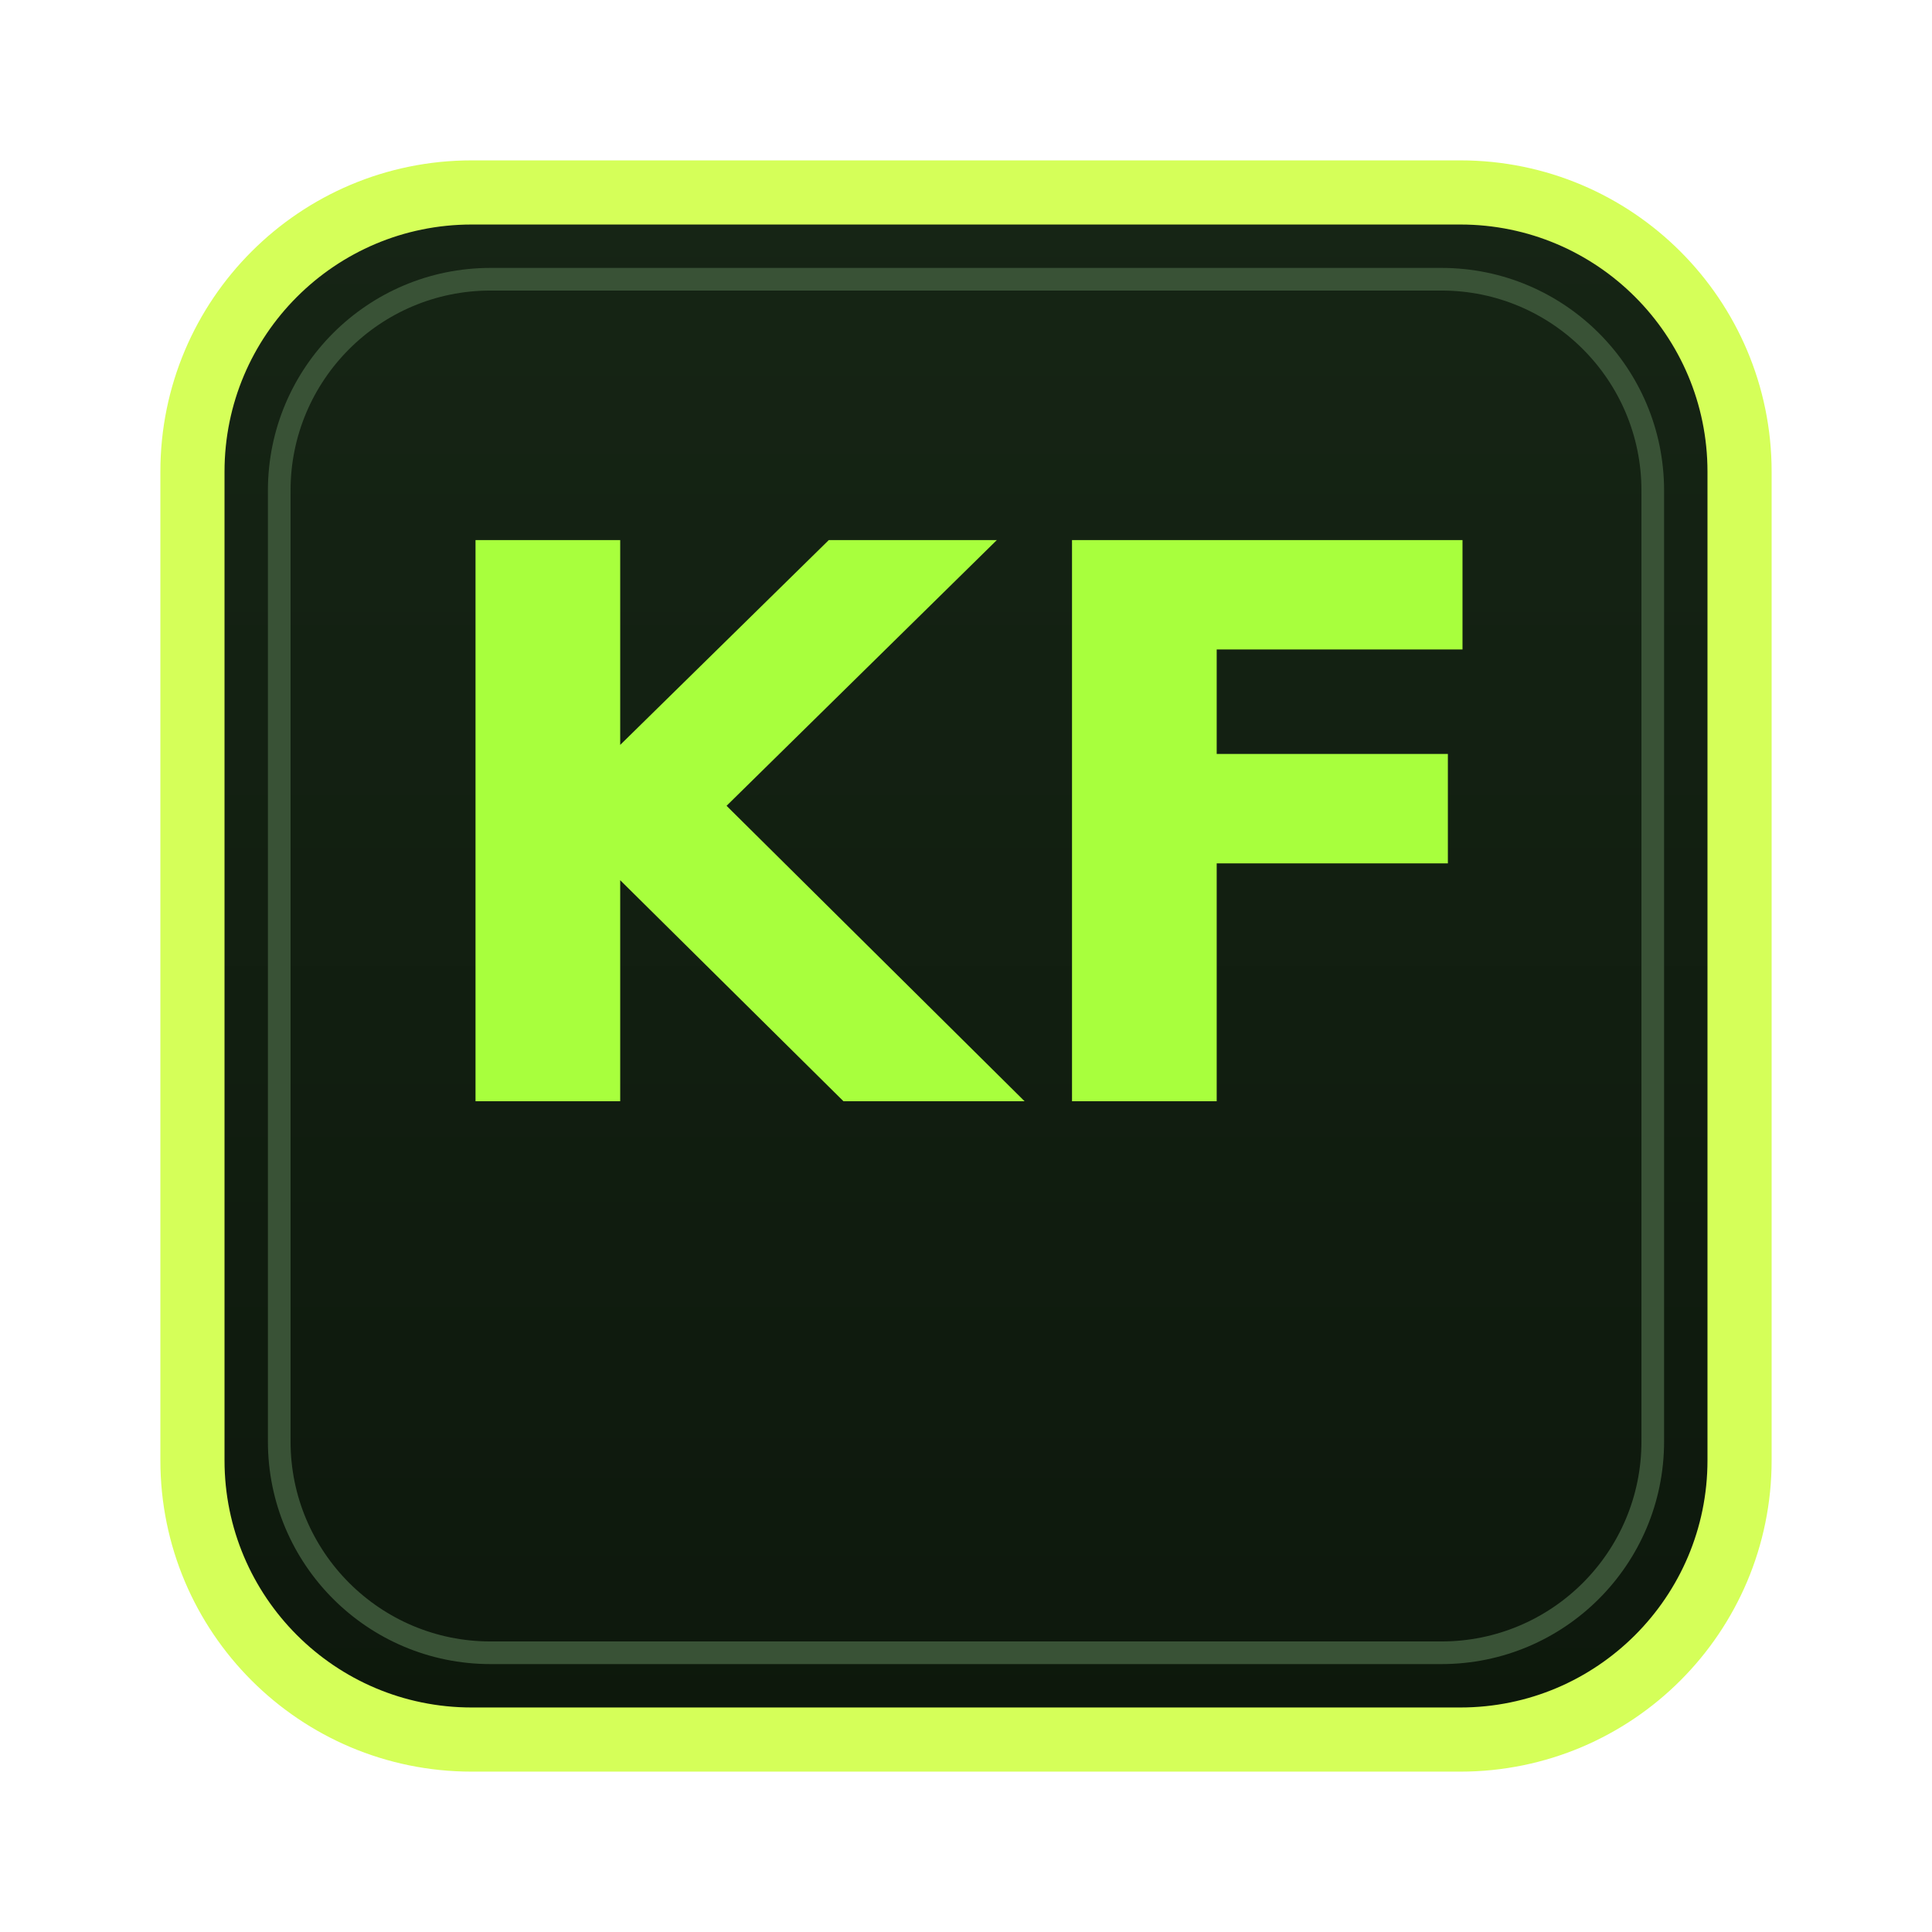
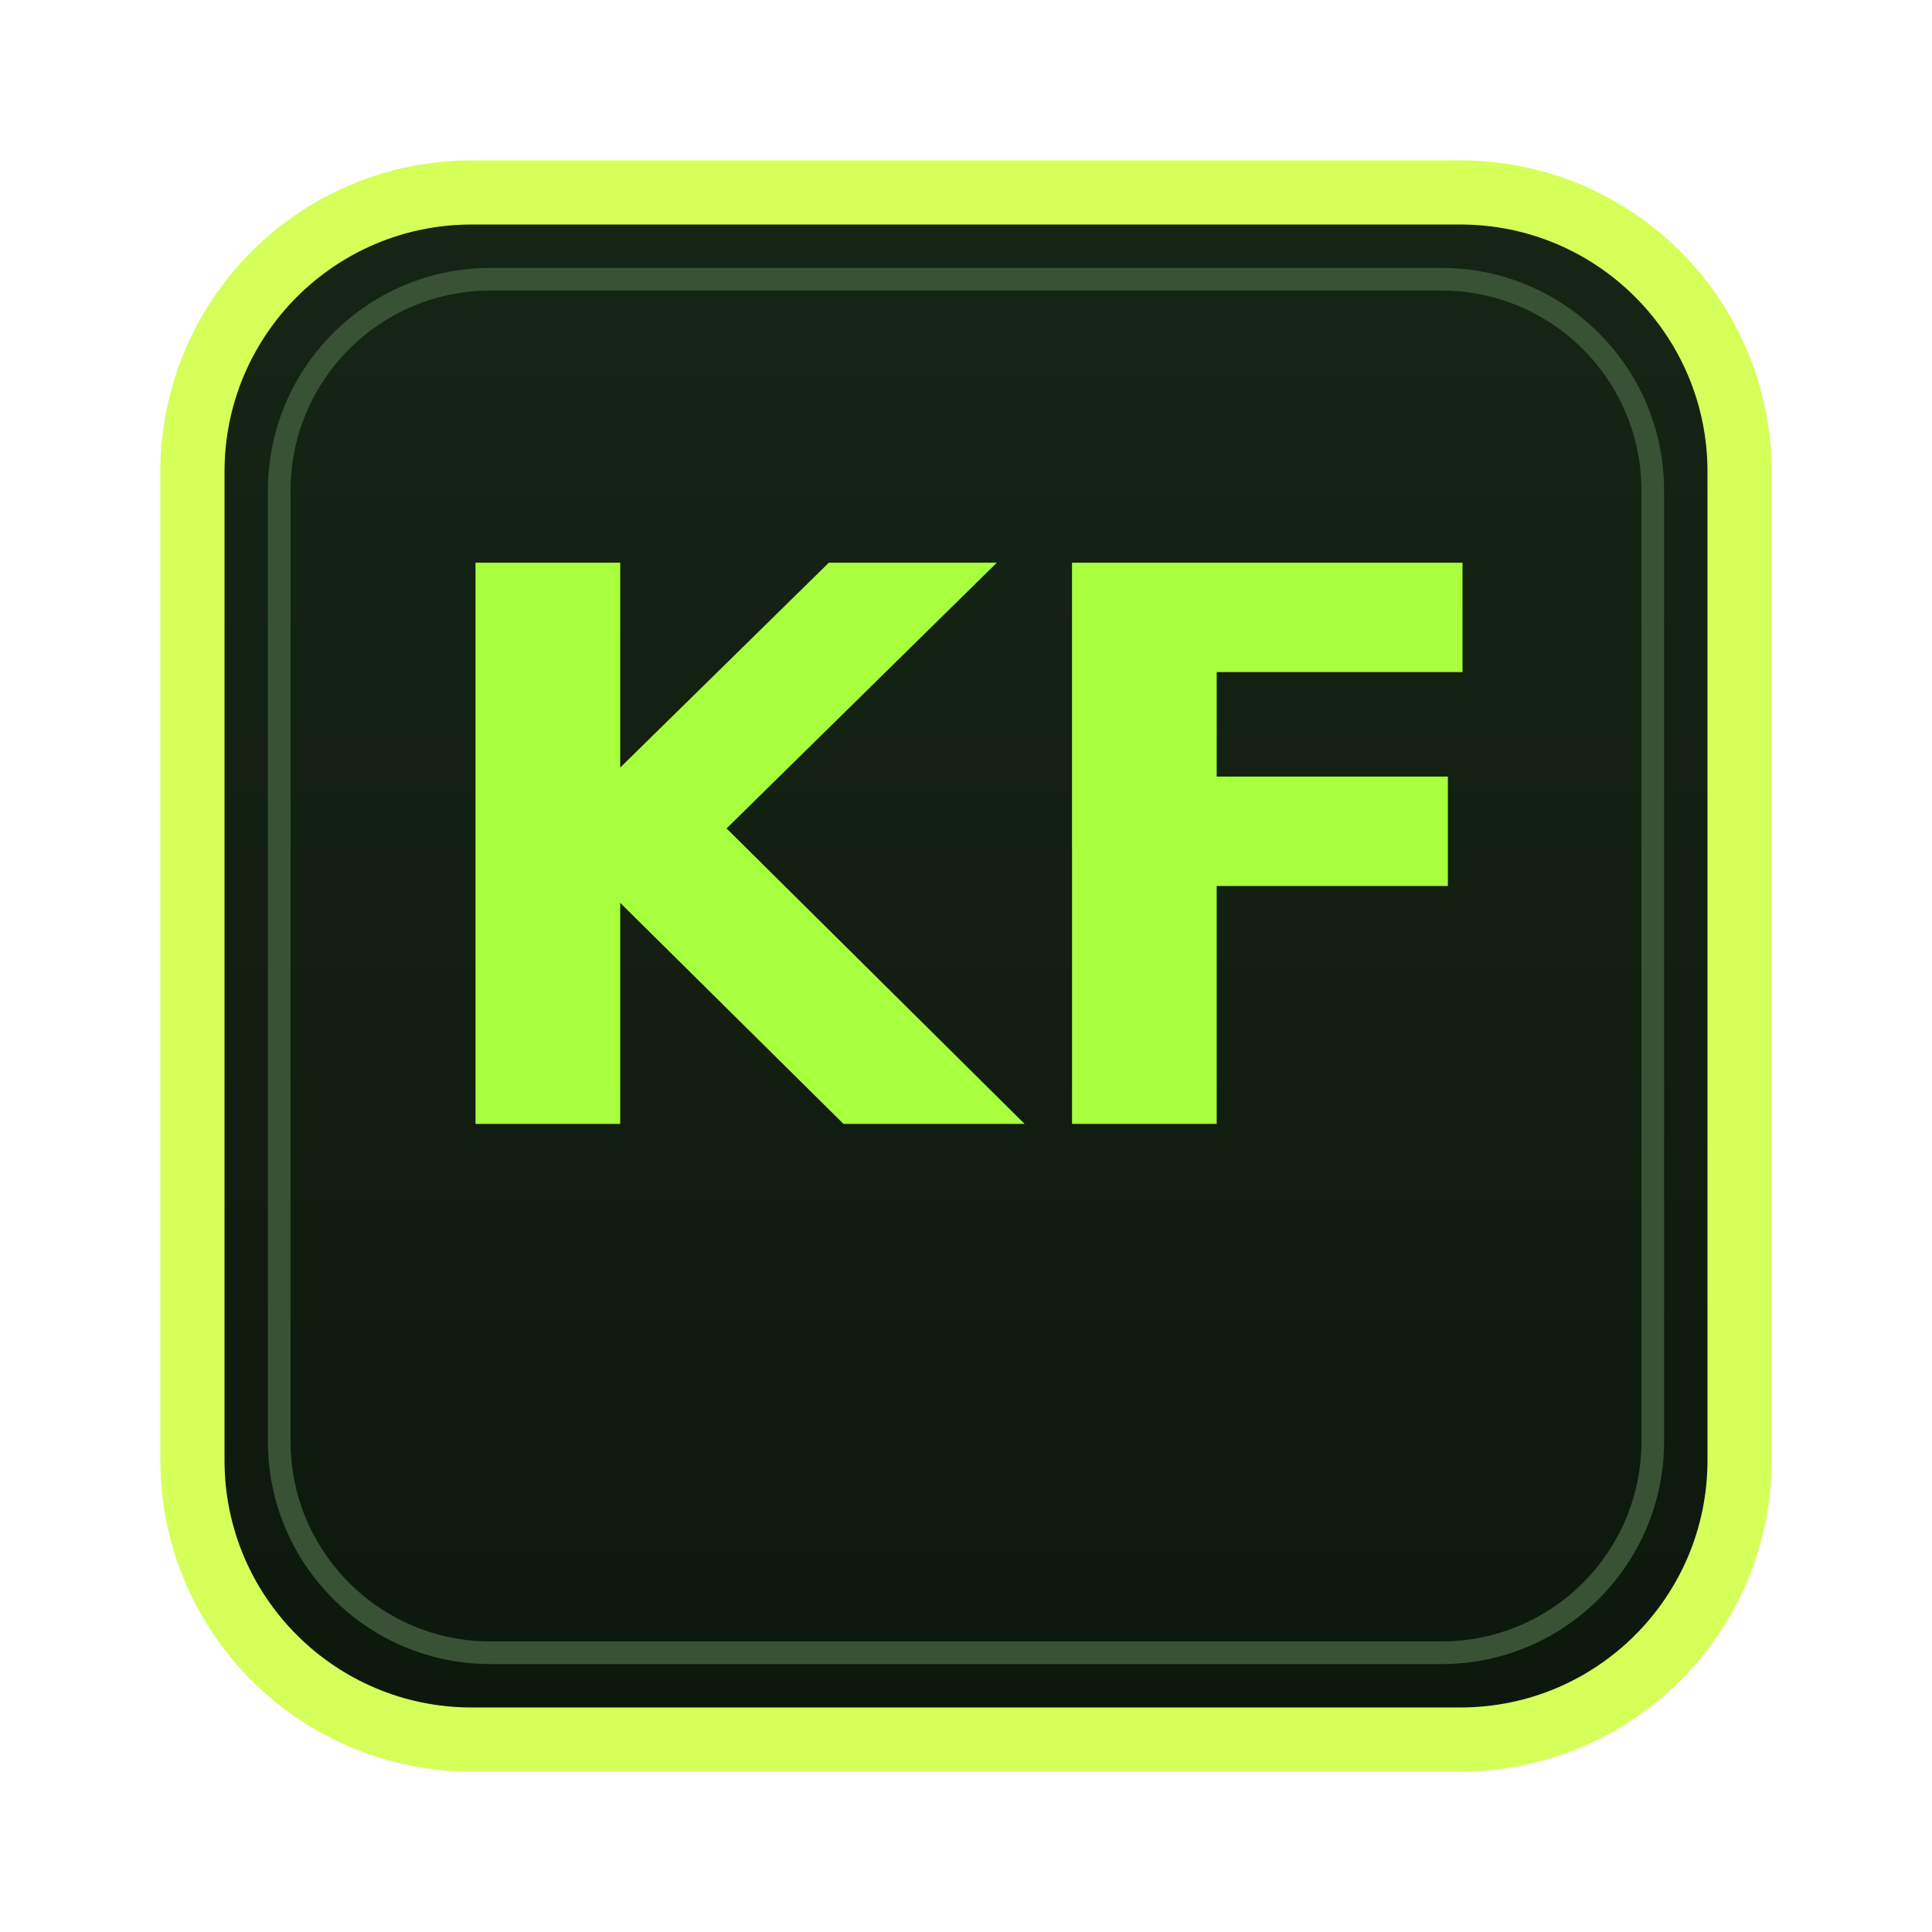
<svg xmlns="http://www.w3.org/2000/svg" width="512" height="512" viewBox="0 0 512 512">
  <defs>
    <linearGradient id="bg" x1="0" x2="0" y1="0" y2="1">
      <stop offset="0%" stop-color="#162515" />
      <stop offset="100%" stop-color="#0d180c" />
    </linearGradient>
  </defs>
  <rect x="51" y="51" width="410" height="410" rx="74" fill="url(#bg)" stroke="#d5ff59" stroke-width="17" />
  <rect x="74" y="74" width="364" height="364" rx="56" fill="none" stroke="#395236" stroke-width="6" />
-   <text x="256.0" y="291.84" text-anchor="middle" font-family="DejaVu Sans, Arial, sans-serif" font-size="204" font-weight="700" fill="#a8ff3d">KF</text>
+   <text x="256.0" y="297.84" text-anchor="middle" font-family="DejaVu Sans, Arial, sans-serif" font-size="204" font-weight="700" fill="#a8ff3d">KF</text>
</svg>
